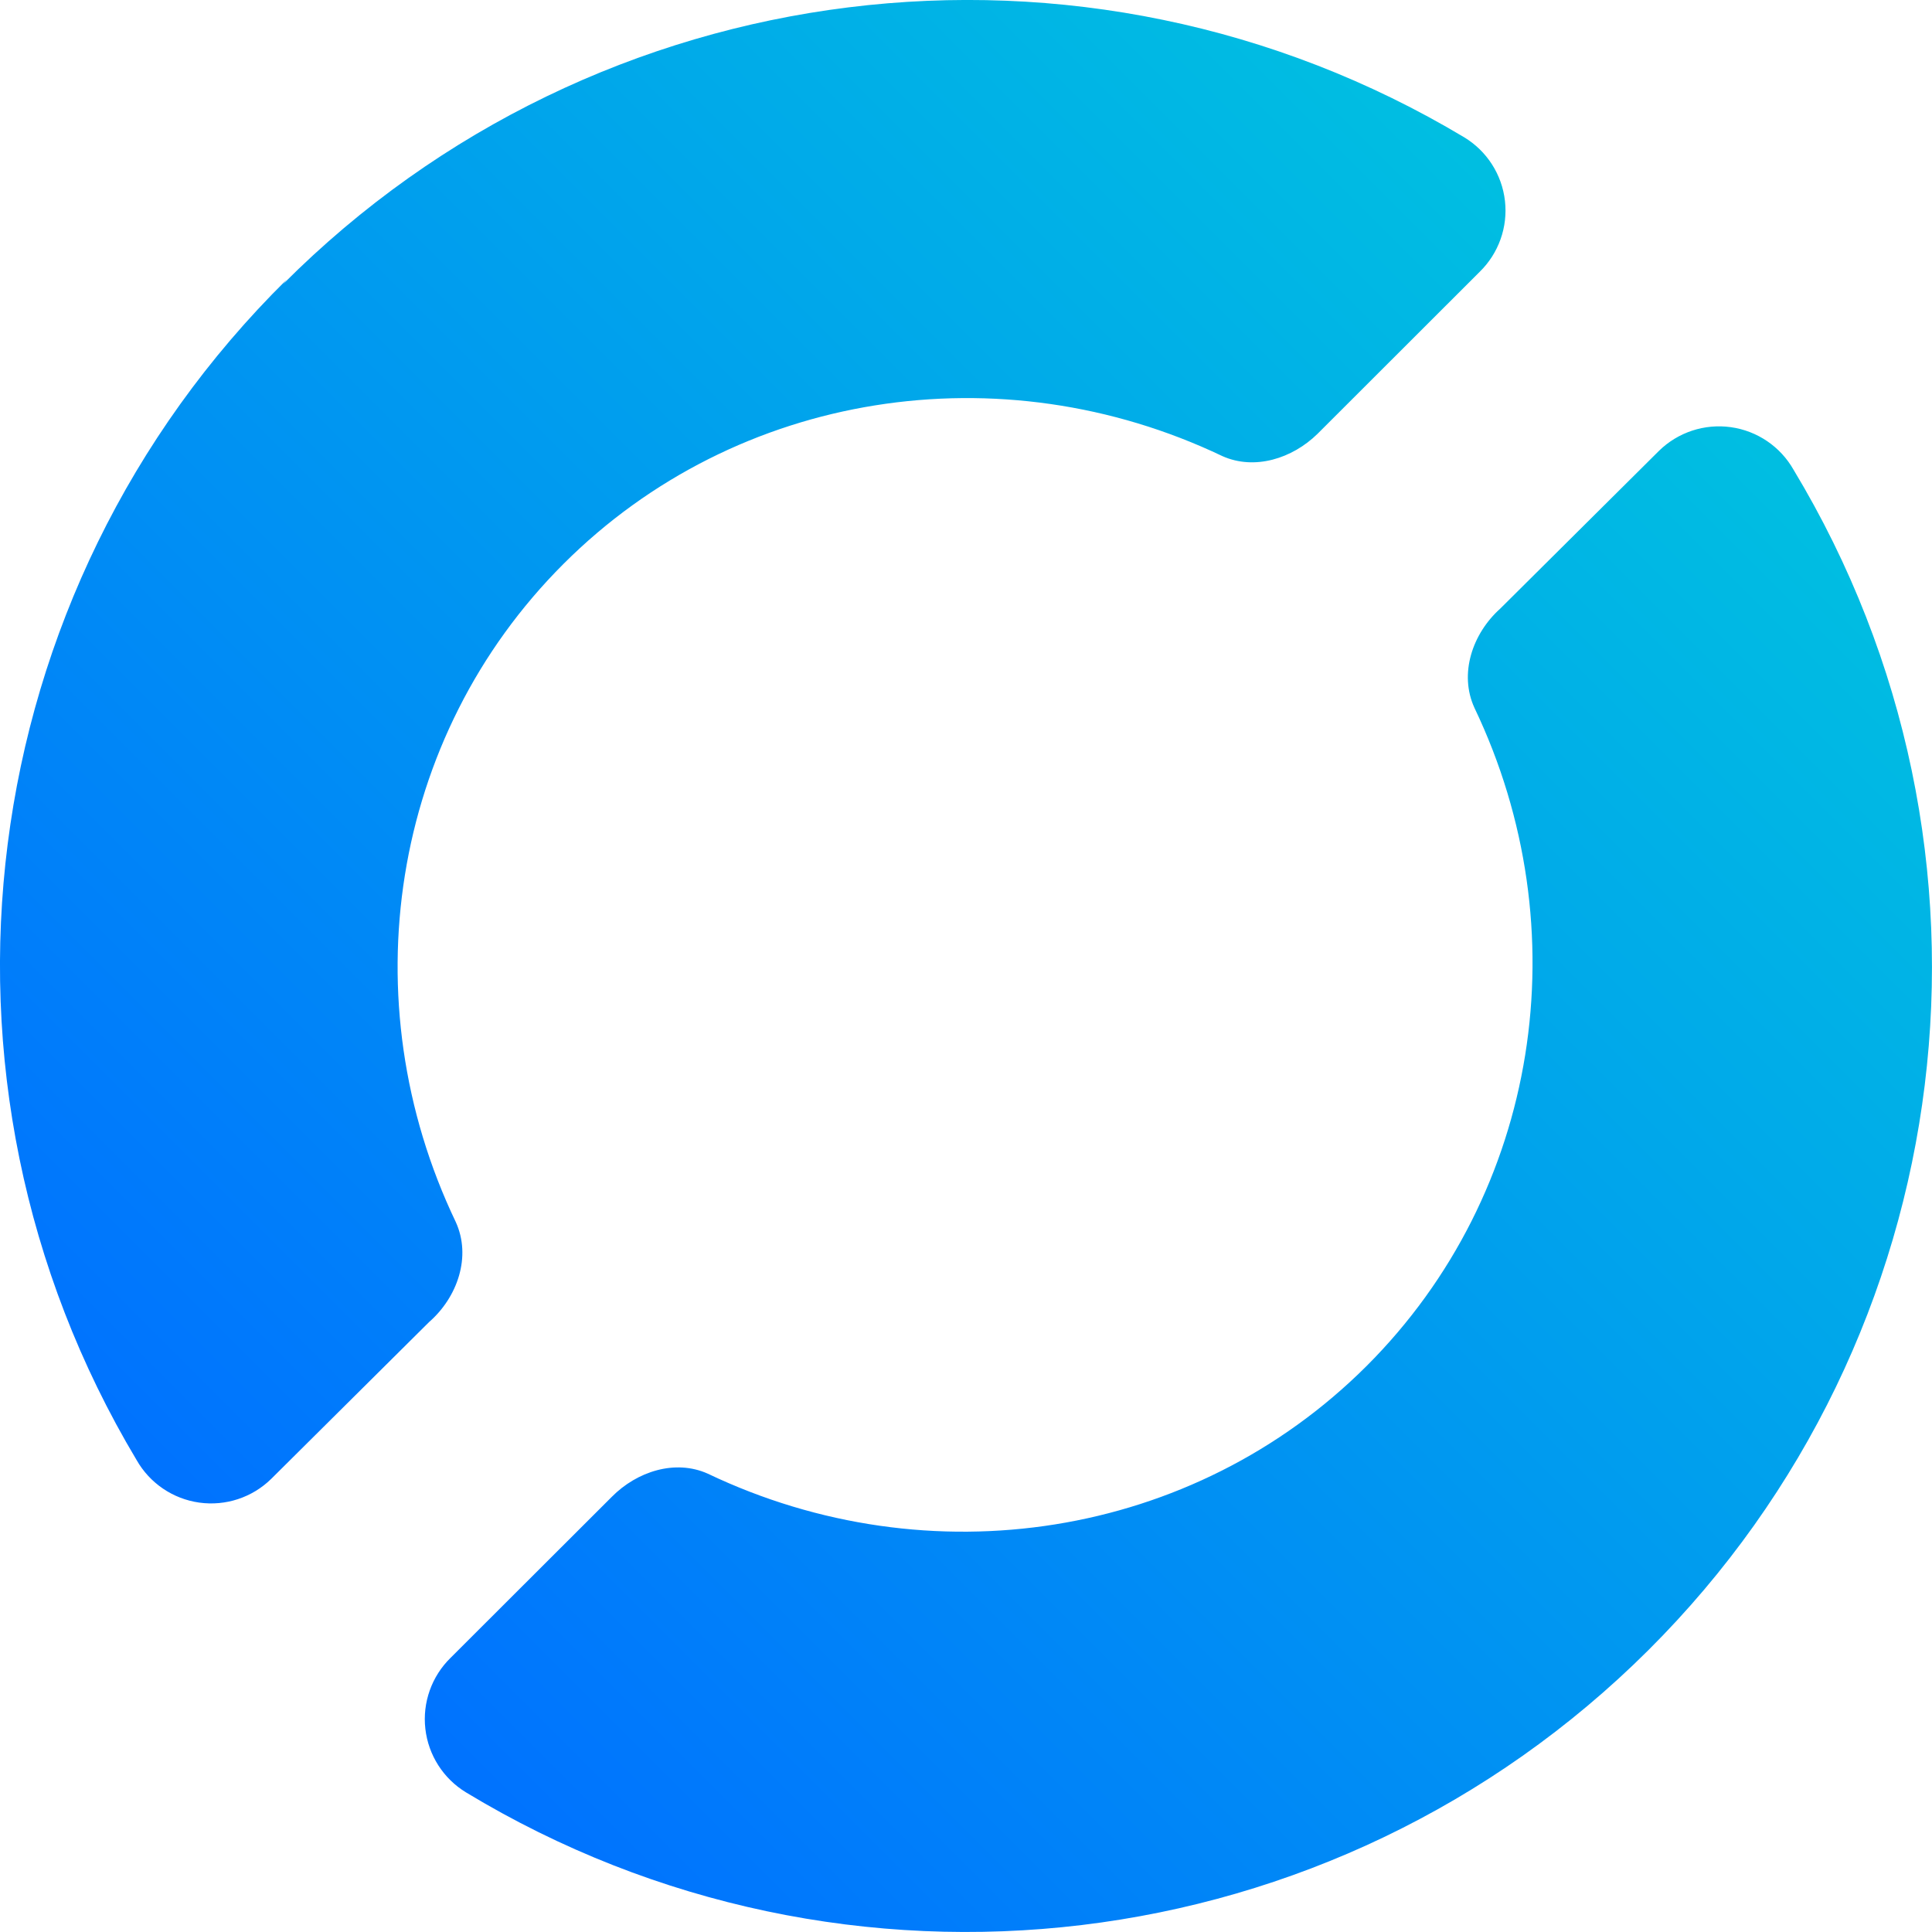
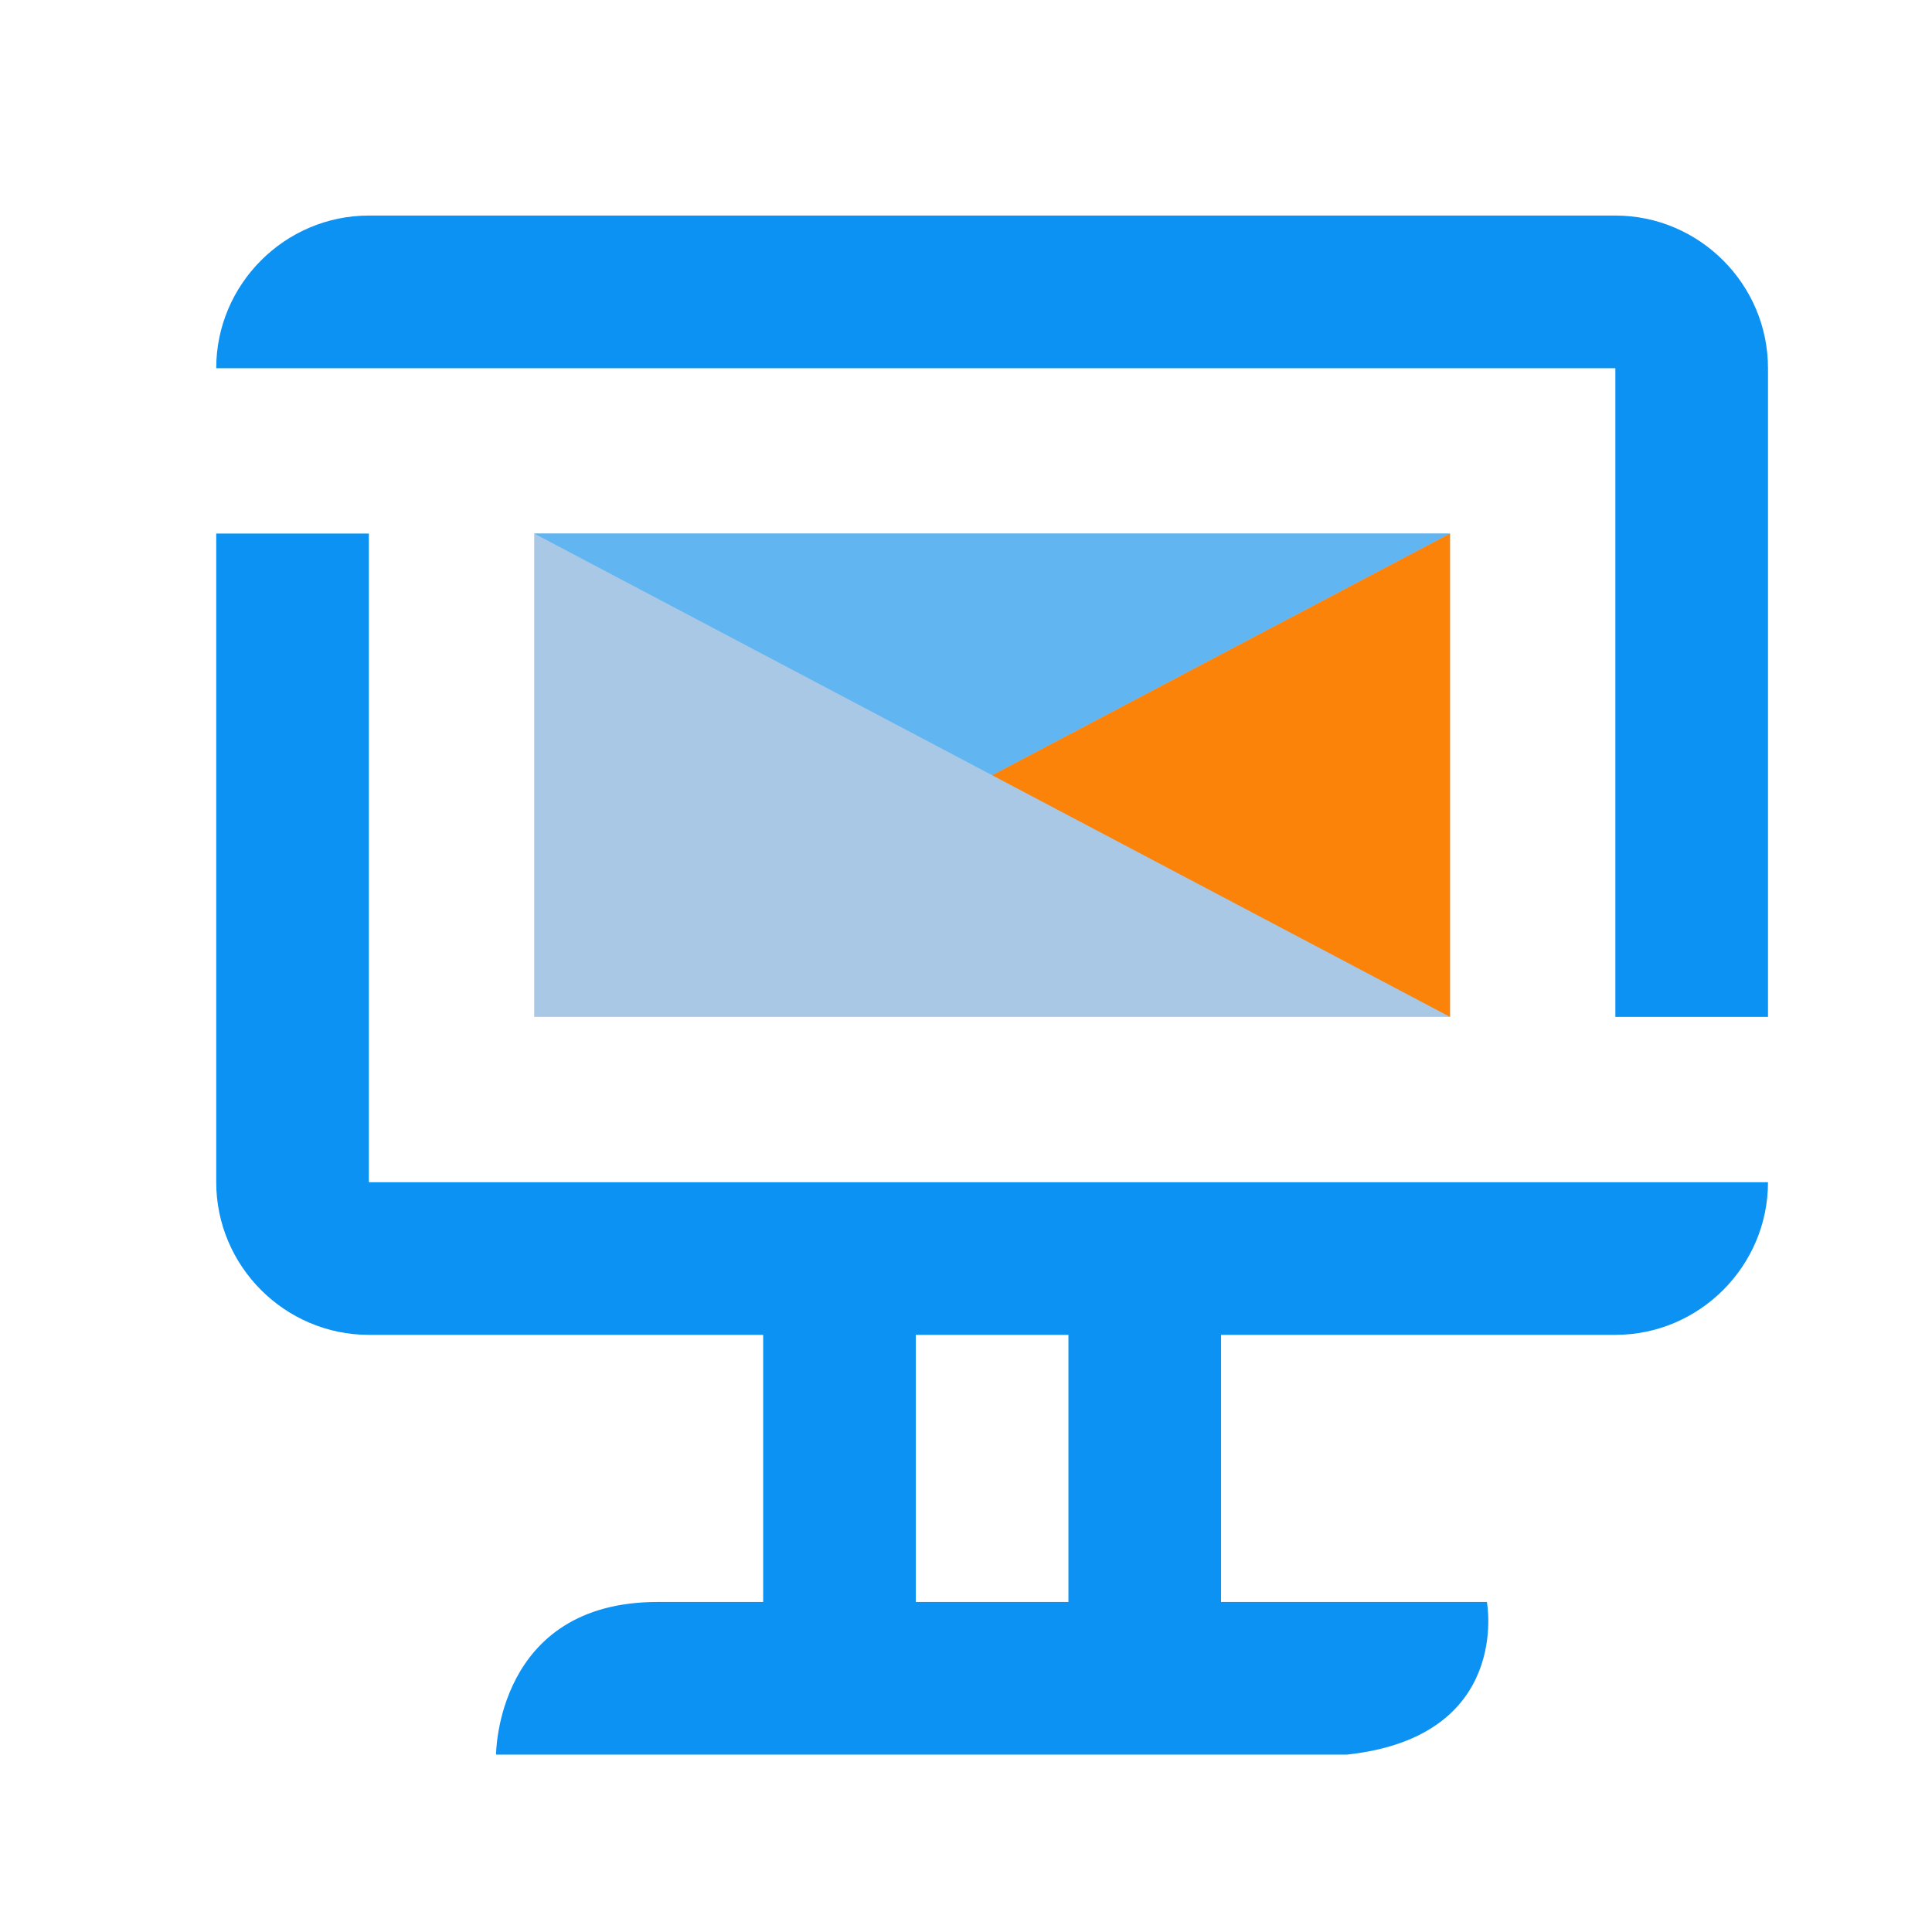
- <svg xmlns="http://www.w3.org/2000/svg" xmlns:xlink="http://www.w3.org/1999/xlink" xml:space="preserve" viewBox="66.993 897.484 26 26">
-   <linearGradient id="a" x1=".148" x2=".845" y1=".851" y2=".154" gradientTransform="matrix(26.301 0 0 26.331 90.674 911.757)" gradientUnits="userSpaceOnUse">
-     <stop offset="0" stop-color="#0071ff" />
-     <stop offset="1" stop-color="#00bfe1" />
-   </linearGradient>
-   <defs>
-     <linearGradient xlink:href="#a" id="b" x1=".148" x2=".845" y1=".851" y2=".154" gradientTransform="matrix(26.00048 0 0 25.99935 66.993 897.485)" gradientUnits="userSpaceOnUse" />
-   </defs>
-   <path fill="url(#b)" d="m89.318 903.552-2.135 2.122c-.376.337-.558.879-.347 1.337 1.422 2.976.882 6.524-1.452 8.856-2.335 2.331-5.887 2.87-8.866 1.449-.439-.197-.954-.03-1.292.312l-2.17 2.167a1.154 1.154 0 0 0 .208 1.81 13.005 13.005 0 0 0 15.91-1.912 12.97 12.97 0 0 0 1.956-15.887 1.154 1.154 0 0 0-1.812-.254zm-18.467-2.305a12.969 12.969 0 0 0-2.02 15.885 1.154 1.154 0 0 0 1.812.254l2.124-2.11c.385-.336.572-.884.359-1.348-1.423-2.976-.884-6.524 1.451-8.856 2.334-2.332 5.887-2.871 8.866-1.45.434.194.942.033 1.281-.3l2.182-2.18a1.152 1.152 0 0 0-.208-1.81 13.009 13.009 0 0 0-15.893 1.973z" />
+ <svg xmlns="http://www.w3.org/2000/svg" width="800px" height="800px" viewBox="0 -43.5 1111 1111" class="icon" version="1.1">
+   <path d="M438.857 724.114h87.771v153.6h-87.771v-153.6z m263.314 153.6v-153.6h226.743c48.274 0 87.771-39.497 87.771-87.771h-87.771-716.8v-373.029h-87.771v373.029c0 48.274 39.497 87.771 87.771 87.771h402.286v153.6h-236.251c-92.891 0-92.891 87.771-92.891 87.771h489.326c95.086-10.24 80.457-87.771 80.457-87.771H702.171z m226.743-709.486v373.029h87.771v-373.029c0-48.274-39.497-87.771-87.771-87.771h-716.8c-48.274 0-87.771 39.497-87.771 87.771h804.571z" fill="#0C92F2" />
+   <path d="M307.2 263.314h526.629v277.943h-526.629z" fill="#A8C8E6" />
+   <path d="M307.2 263.314h526.629l-263.314 138.971z" fill="#61B6F2" />
+   <path d="M833.829 263.314v277.943l-263.314-138.971z" fill="#FC830A" />
</svg>
